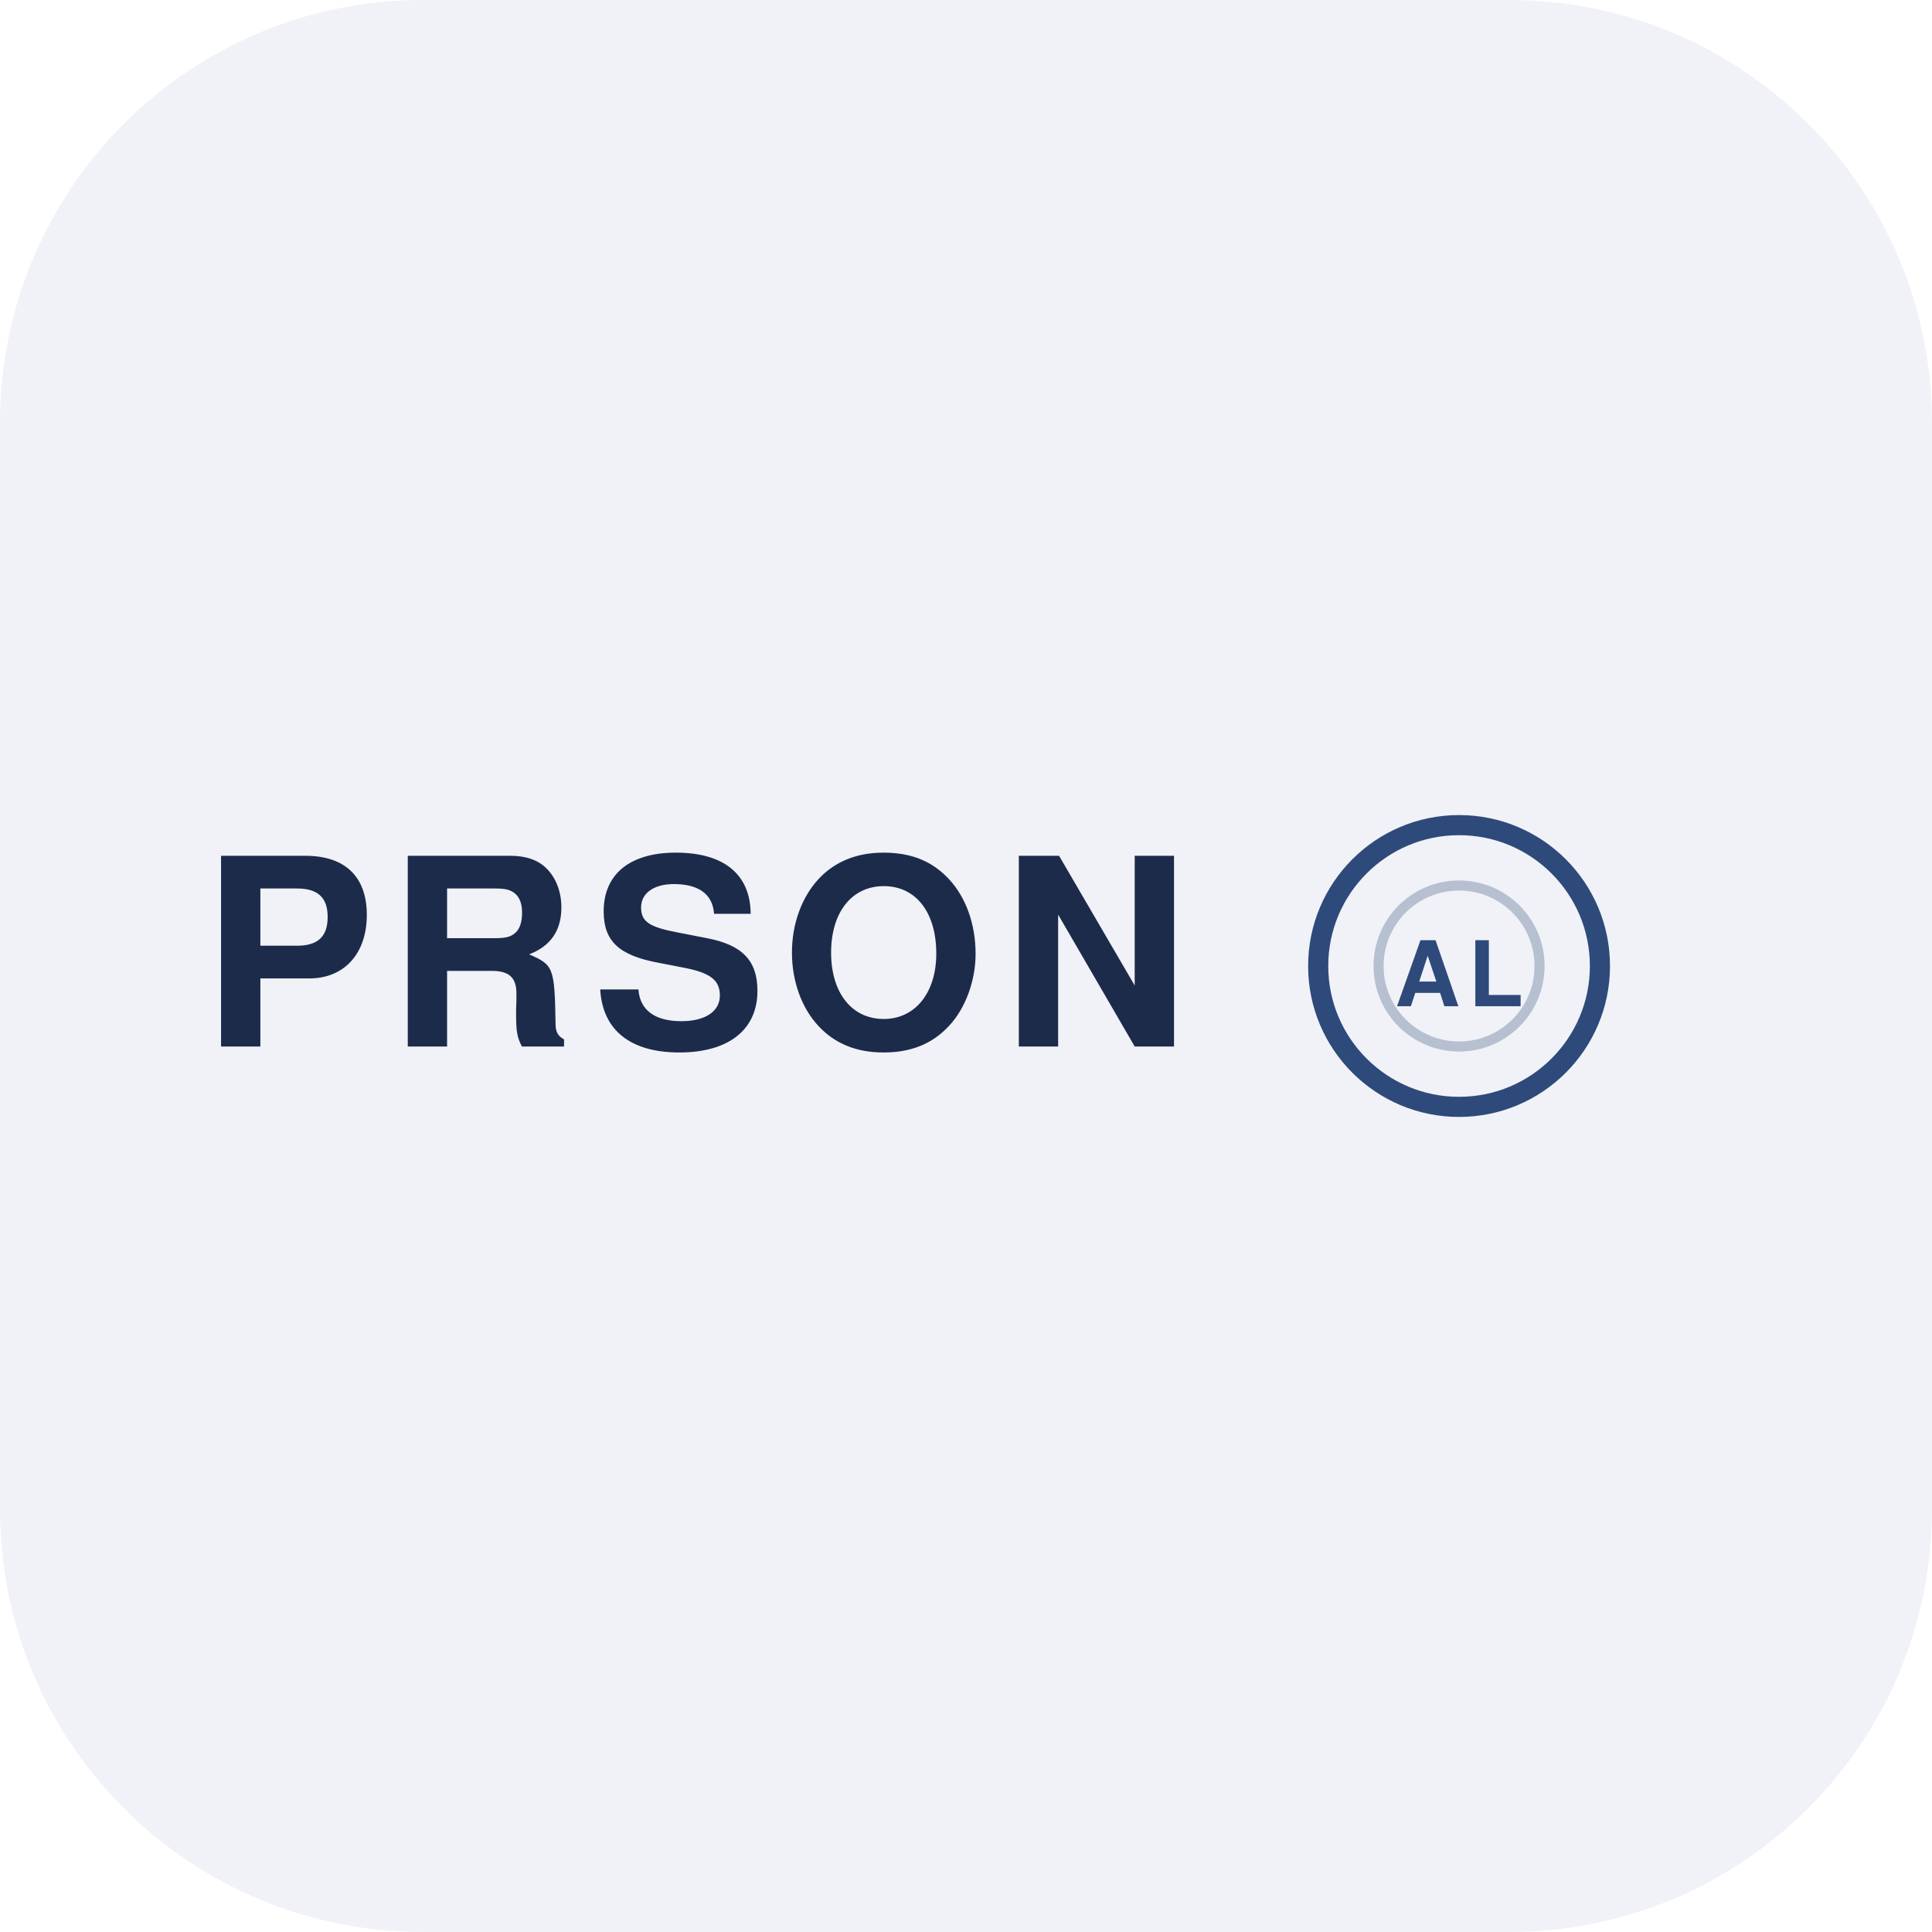
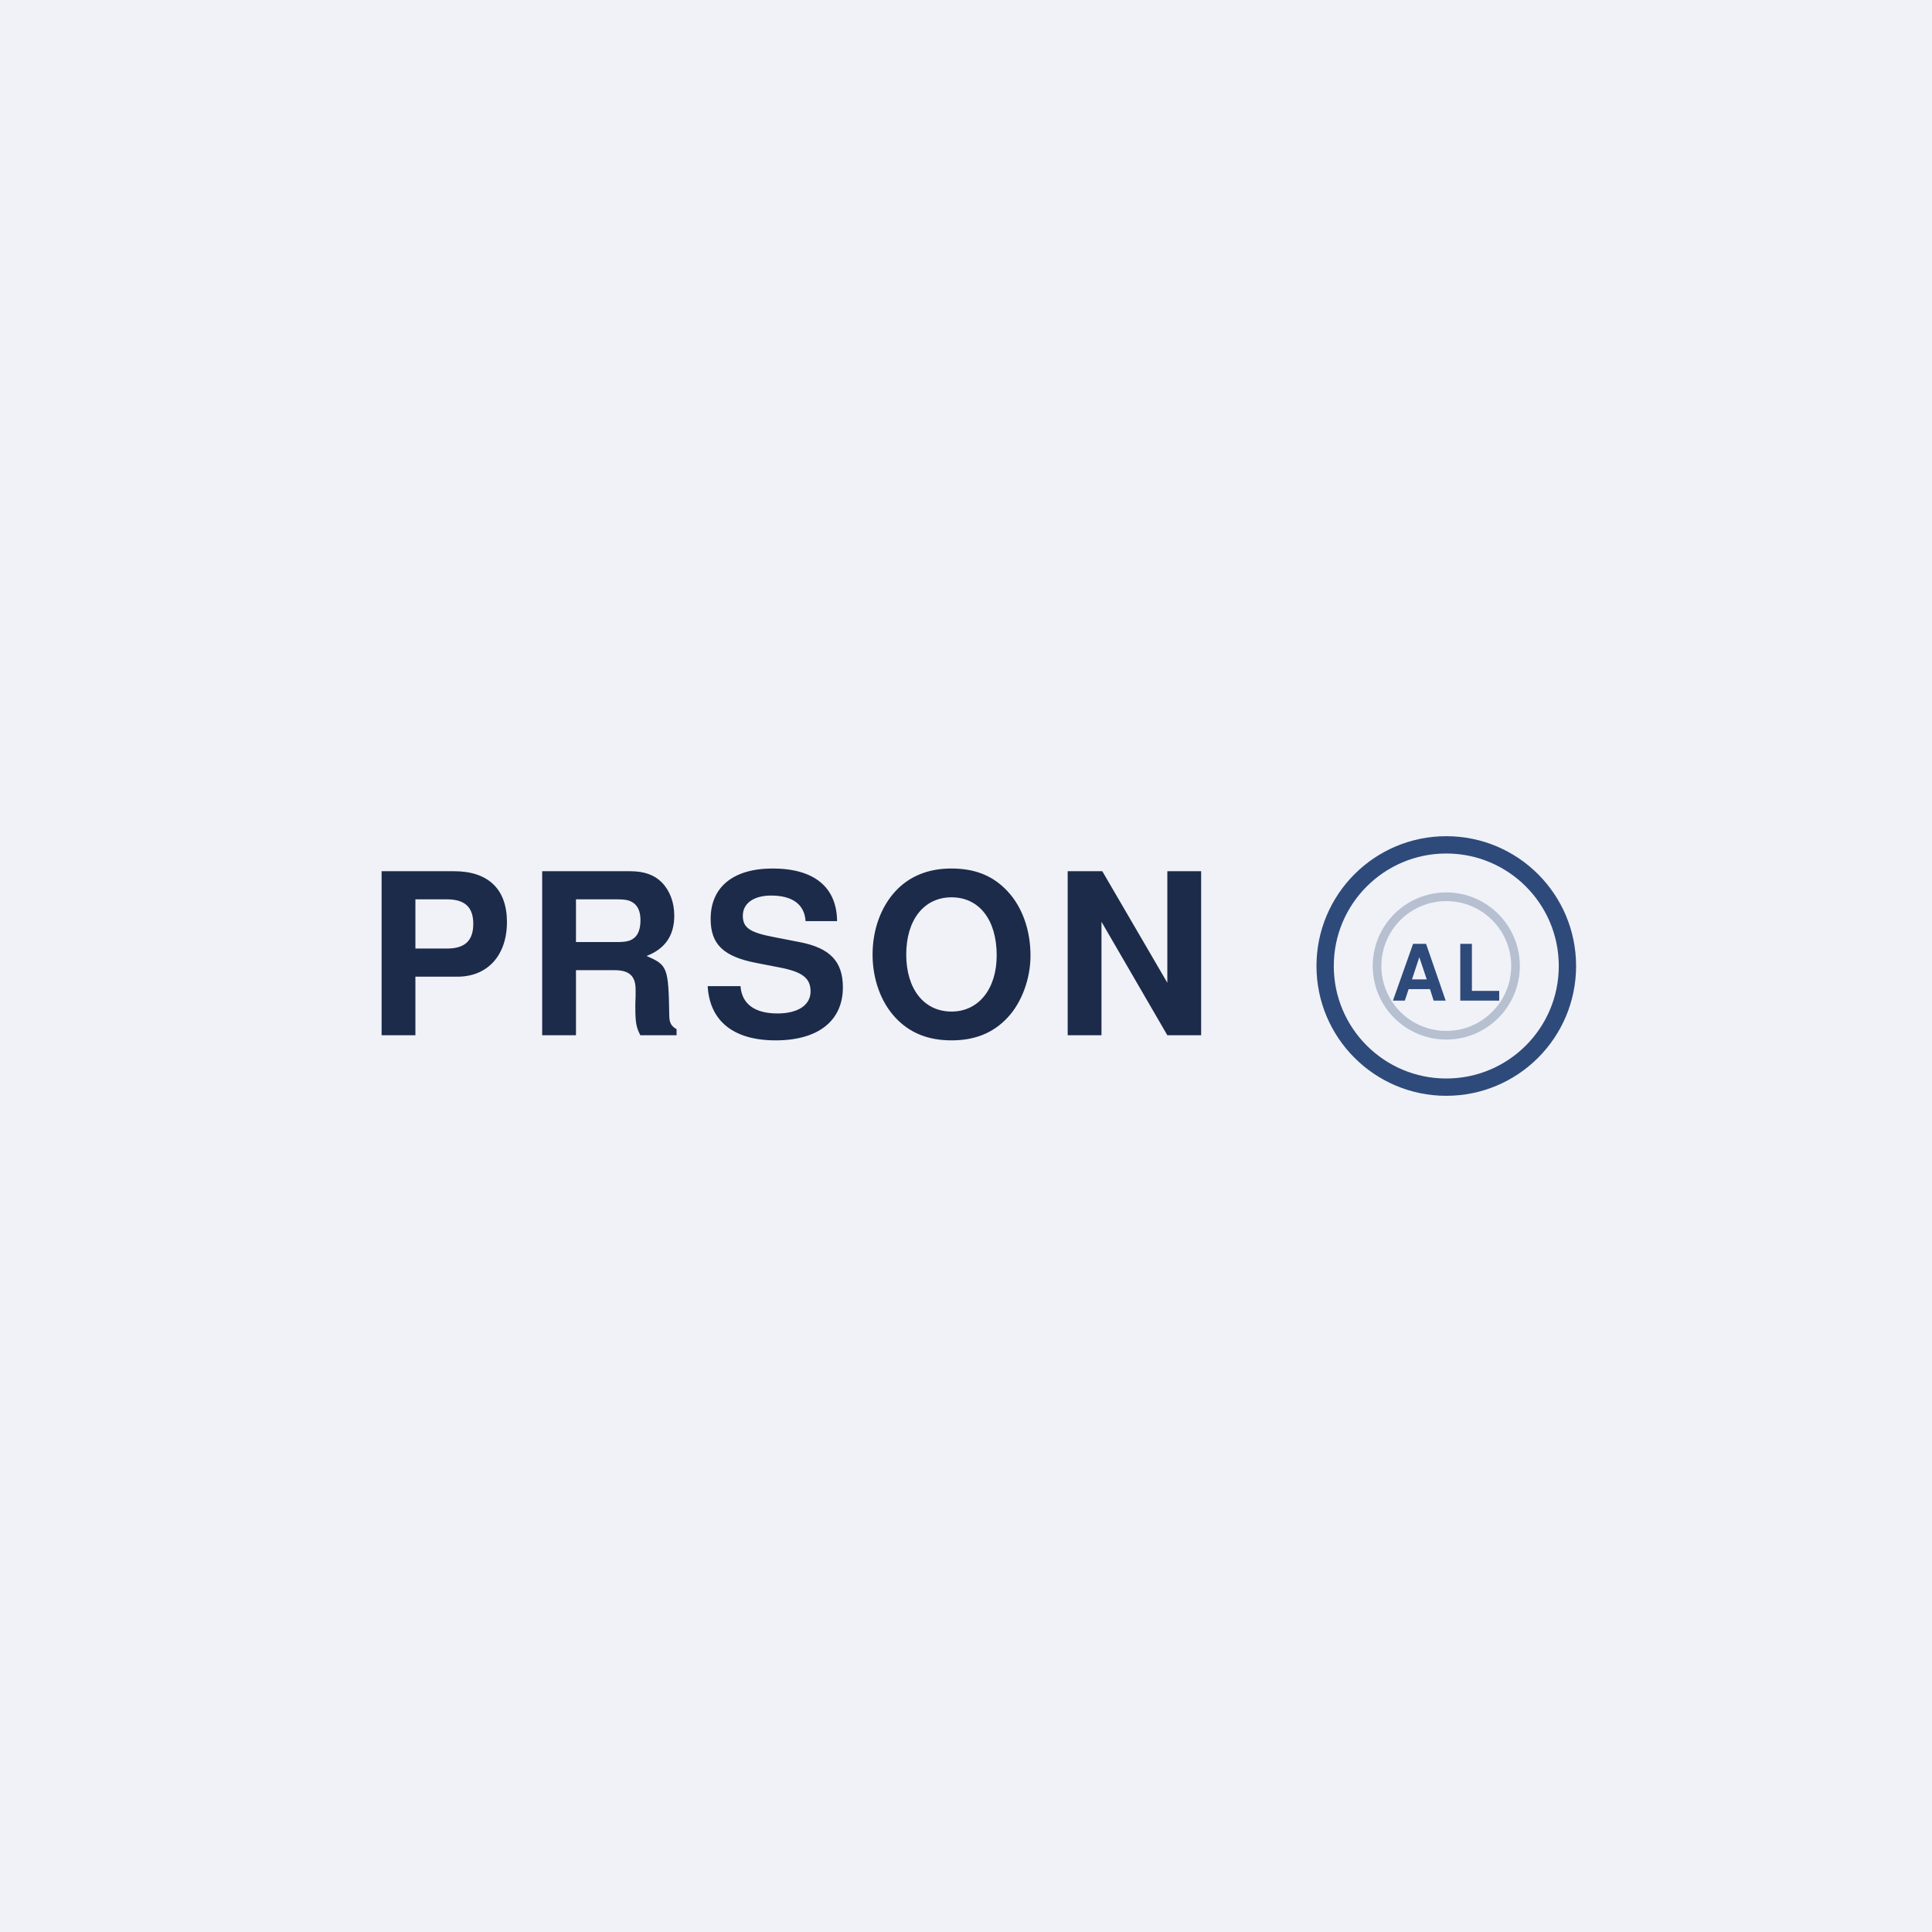
<svg xmlns="http://www.w3.org/2000/svg" width="192" height="192" viewBox="0 0 192 192">
-   <rect width="192" height="192" rx="42" fill="#F0F2F7" />
-   <text x="20" y="104" font-family="'Helvetica Neue',Helvetica,Arial,sans-serif" font-weight="700" font-size="26" fill="#1C2B4A" letter-spacing="1.6">PRSON</text>
-   <circle cx="145" cy="96" r="14" fill="none" stroke="#2E4A7A" stroke-width="2" />
-   <circle cx="145" cy="96" r="8" fill="none" stroke="#2E4A7A" stroke-width="1" opacity="0.3" />
-   <text x="145" y="100" font-family="'Helvetica Neue',Helvetica,Arial,sans-serif" font-weight="700" font-size="9" fill="#2E4A7A" text-anchor="middle" letter-spacing="0.8">AL</text>
+   <rect width="192" height="192" fill="#F0F2F7" />
+   <g transform="translate(96 96) scale(0.86) translate(-89.5 -96)">
+     <text x="20" y="104" font-family="'Helvetica Neue',Helvetica,Arial,sans-serif" font-weight="700" font-size="26" fill="#1C2B4A" letter-spacing="1.6">PRSON</text>
+     <circle cx="145" cy="96" r="14" fill="none" stroke="#2E4A7A" stroke-width="2" />
+     <circle cx="145" cy="96" r="8" fill="none" stroke="#2E4A7A" stroke-width="1" opacity="0.3" />
+     <text x="145" y="100" font-family="'Helvetica Neue',Helvetica,Arial,sans-serif" font-weight="700" font-size="9" fill="#2E4A7A" text-anchor="middle" letter-spacing="0.8">AL</text>
+   </g>
</svg>
